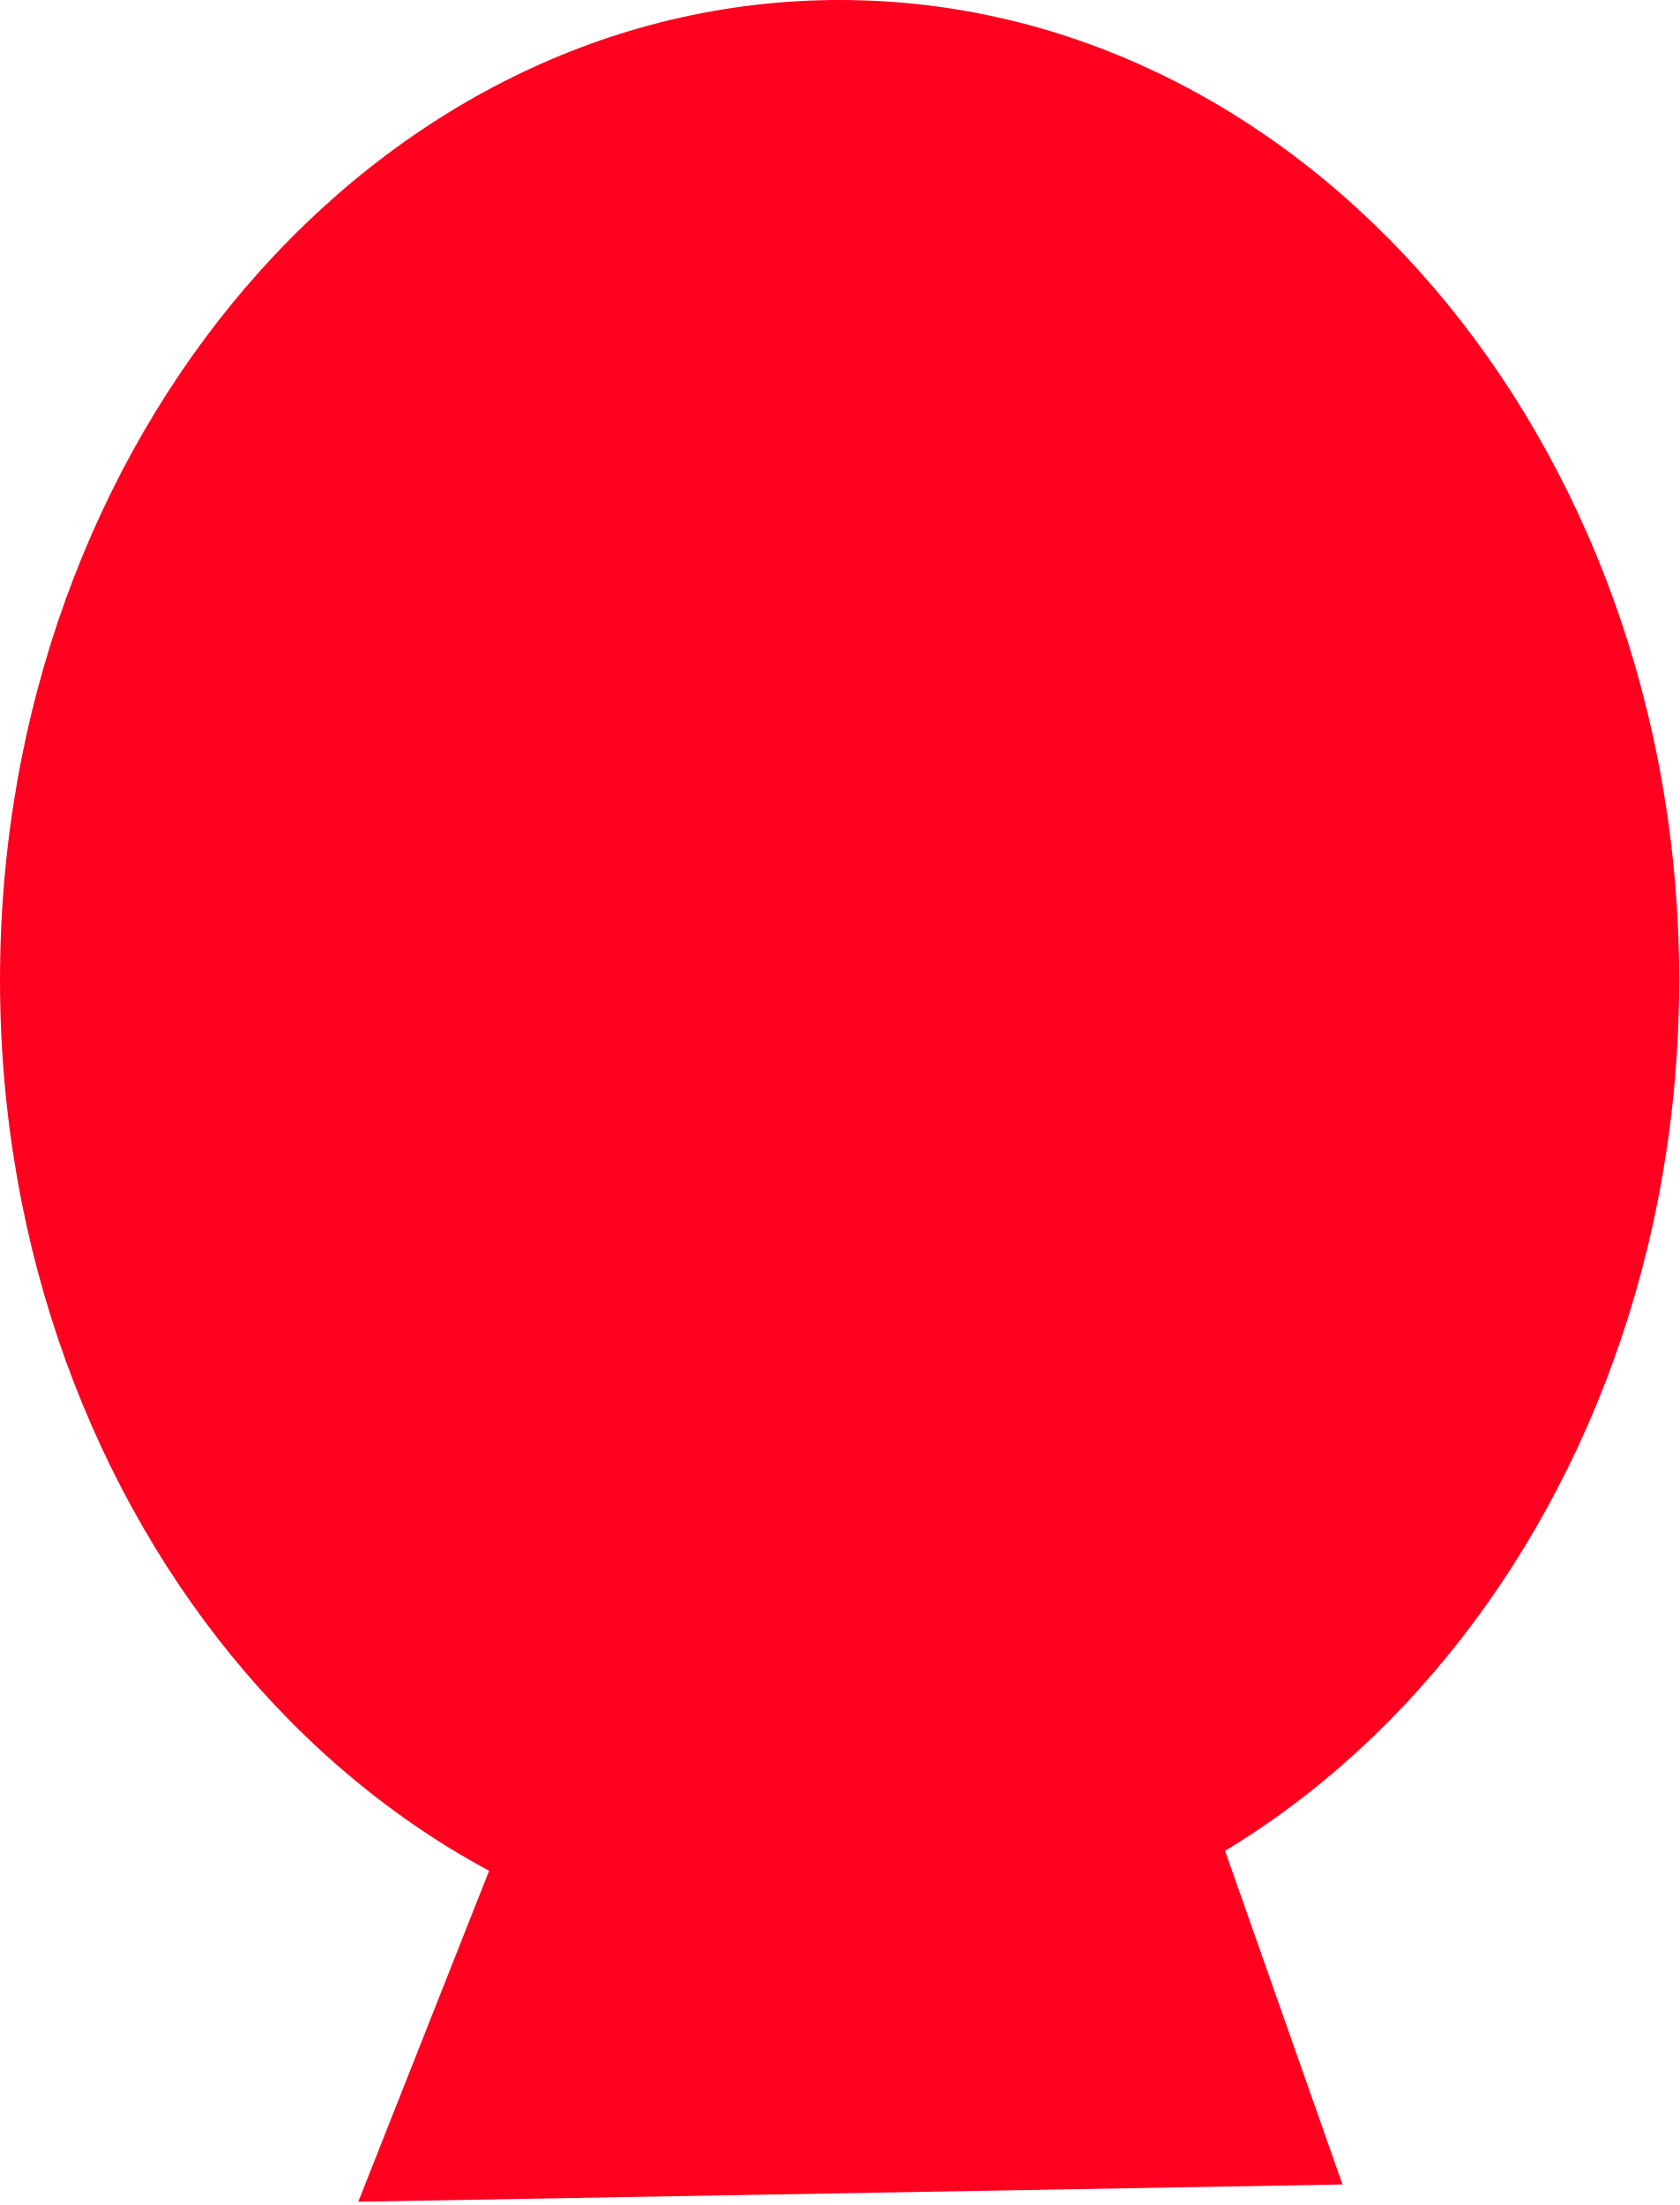
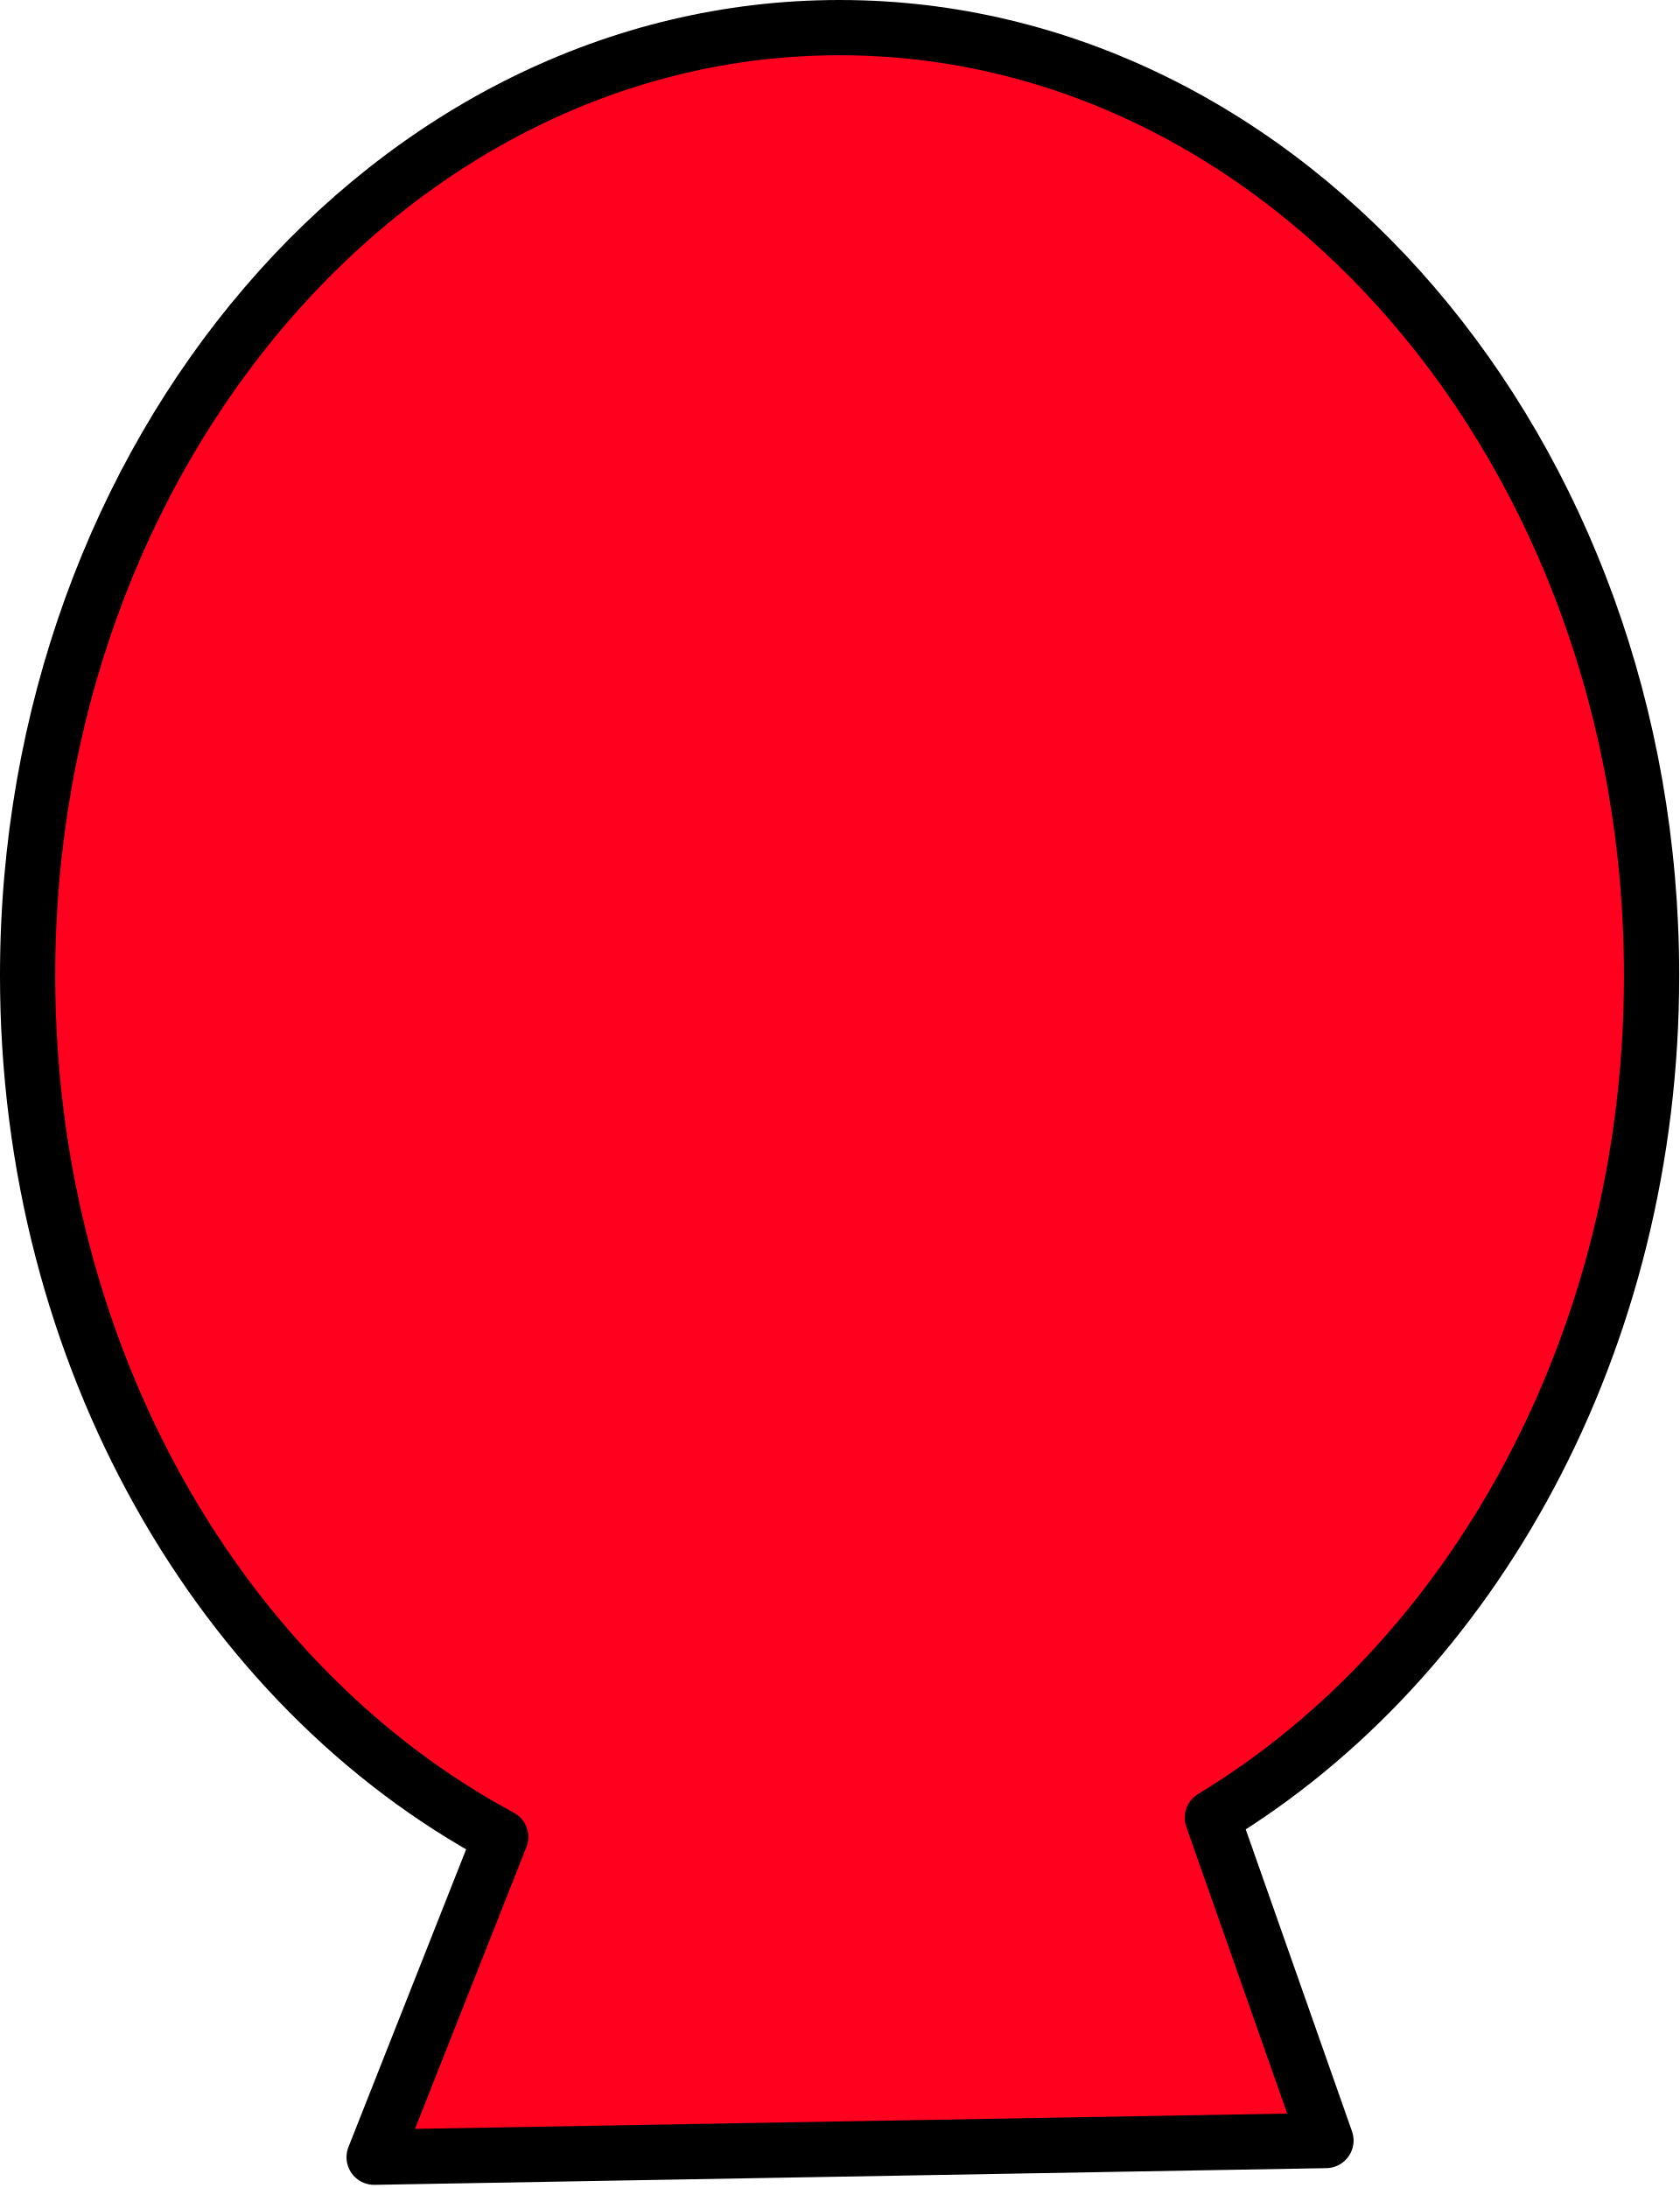
- <svg xmlns="http://www.w3.org/2000/svg" width="100%" height="100%" viewBox="0 0 147 193" version="1.1" xml:space="preserve" style="fill-rule:evenodd;clip-rule:evenodd;stroke-linejoin:round;stroke-miterlimit:2;">
-   <g transform="matrix(1,0,0,1,-26.5162,-1.58692)">
-     <g id="Balloon" transform="matrix(1.08964,0,0,1,-7.31771,0)">
-       <g transform="matrix(1,0,0,1,-17.76,-18.1378)">
-         <ellipse cx="116.261" cy="105.502" rx="67.45" ry="85.777" style="fill:rgb(255,0,31);" />
-       </g>
-       <g transform="matrix(0.926824,0,0,1,6.13488,0)">
-         <path d="M71.105,160.671L57.939,194.301L143.249,192.79L131.527,159.159L71.105,160.671" style="fill:rgb(255,0,31);" />
+ <svg xmlns="http://www.w3.org/2000/svg" width="100%" height="100%" viewBox="0 0 152 198" version="1.1" xml:space="preserve" style="fill-rule:evenodd;clip-rule:evenodd;stroke-linecap:round;stroke-linejoin:round;stroke-miterlimit:1.5;">
+   <g transform="matrix(1,0,0,1,-24.3387,-0.376726)">
+     <g transform="matrix(1,0,0,1,0.32245,1.2898)">
+       <g id="Balloon">
+         <path d="M69.337,165.324C44.071,151.744 26.516,121.928 26.516,87.364C26.516,40.022 59.449,1.587 100.012,1.587C140.576,1.587 173.508,40.022 173.508,87.364C173.508,120.512 157.362,149.294 133.751,163.575L144.034,192.79L57.88,194.301L69.337,165.324Z" style="fill:rgb(255,0,31);stroke:black;stroke-width:5px;" />
      </g>
    </g>
  </g>
</svg>
